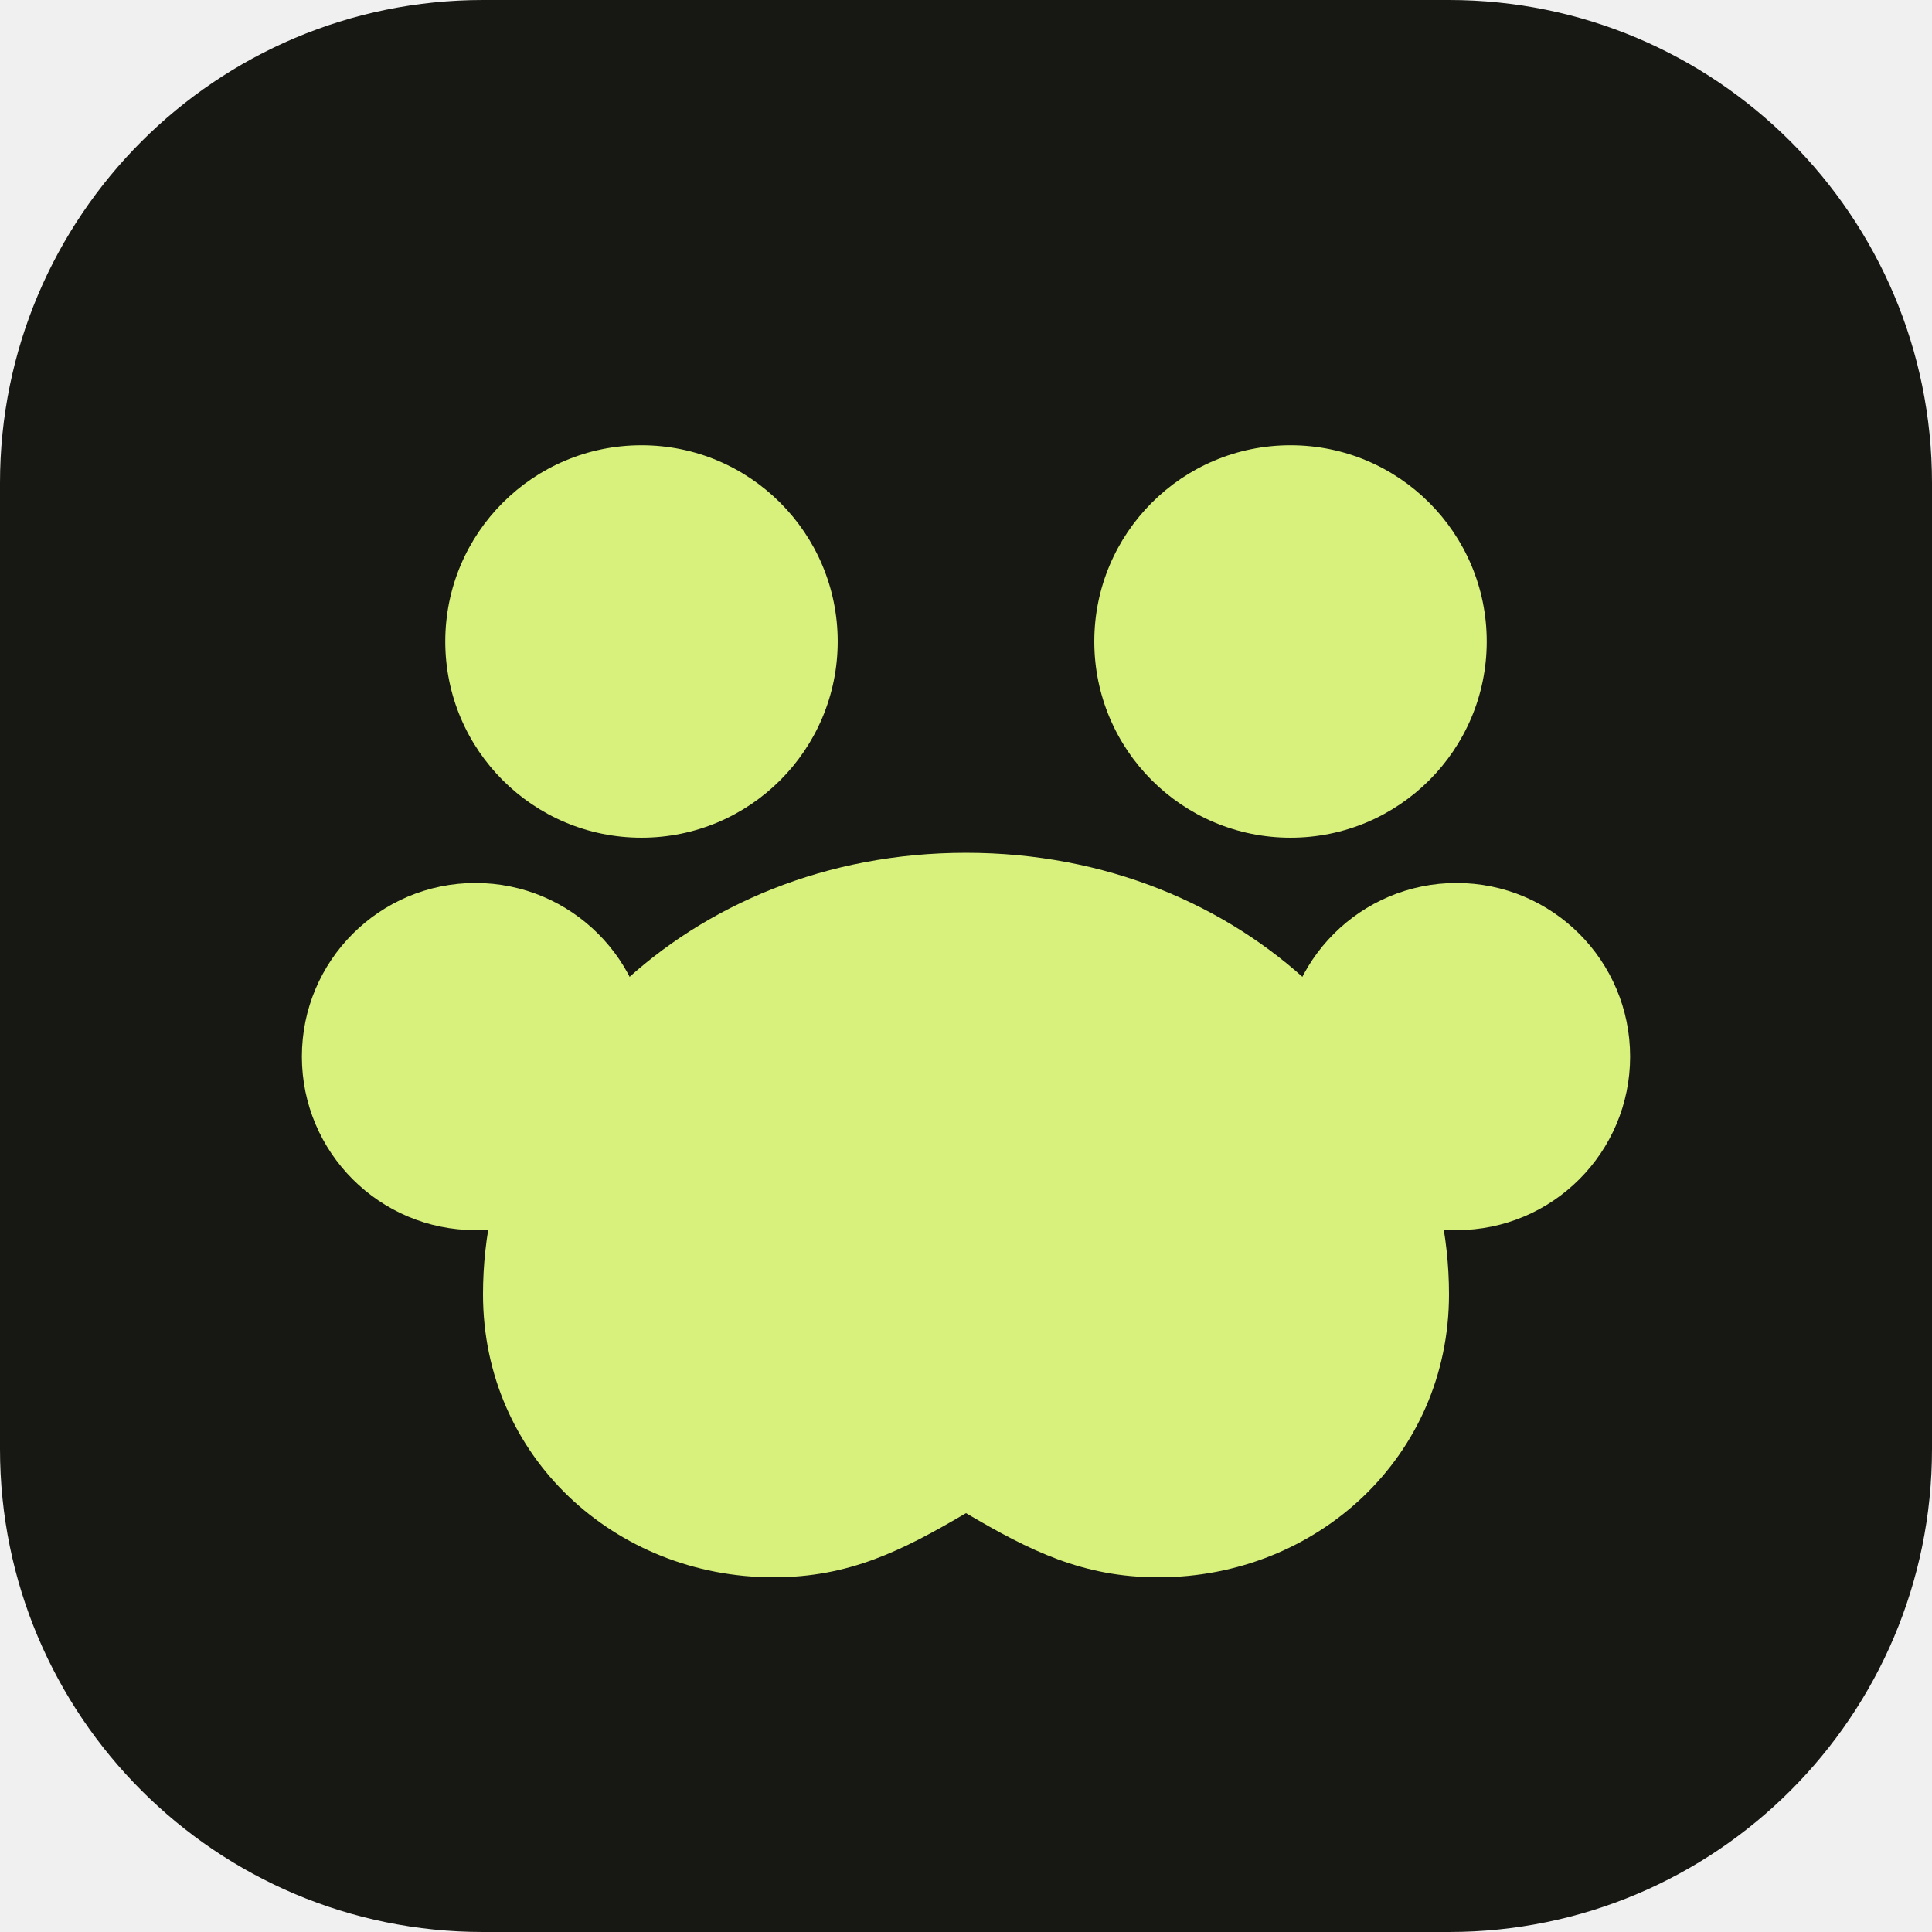
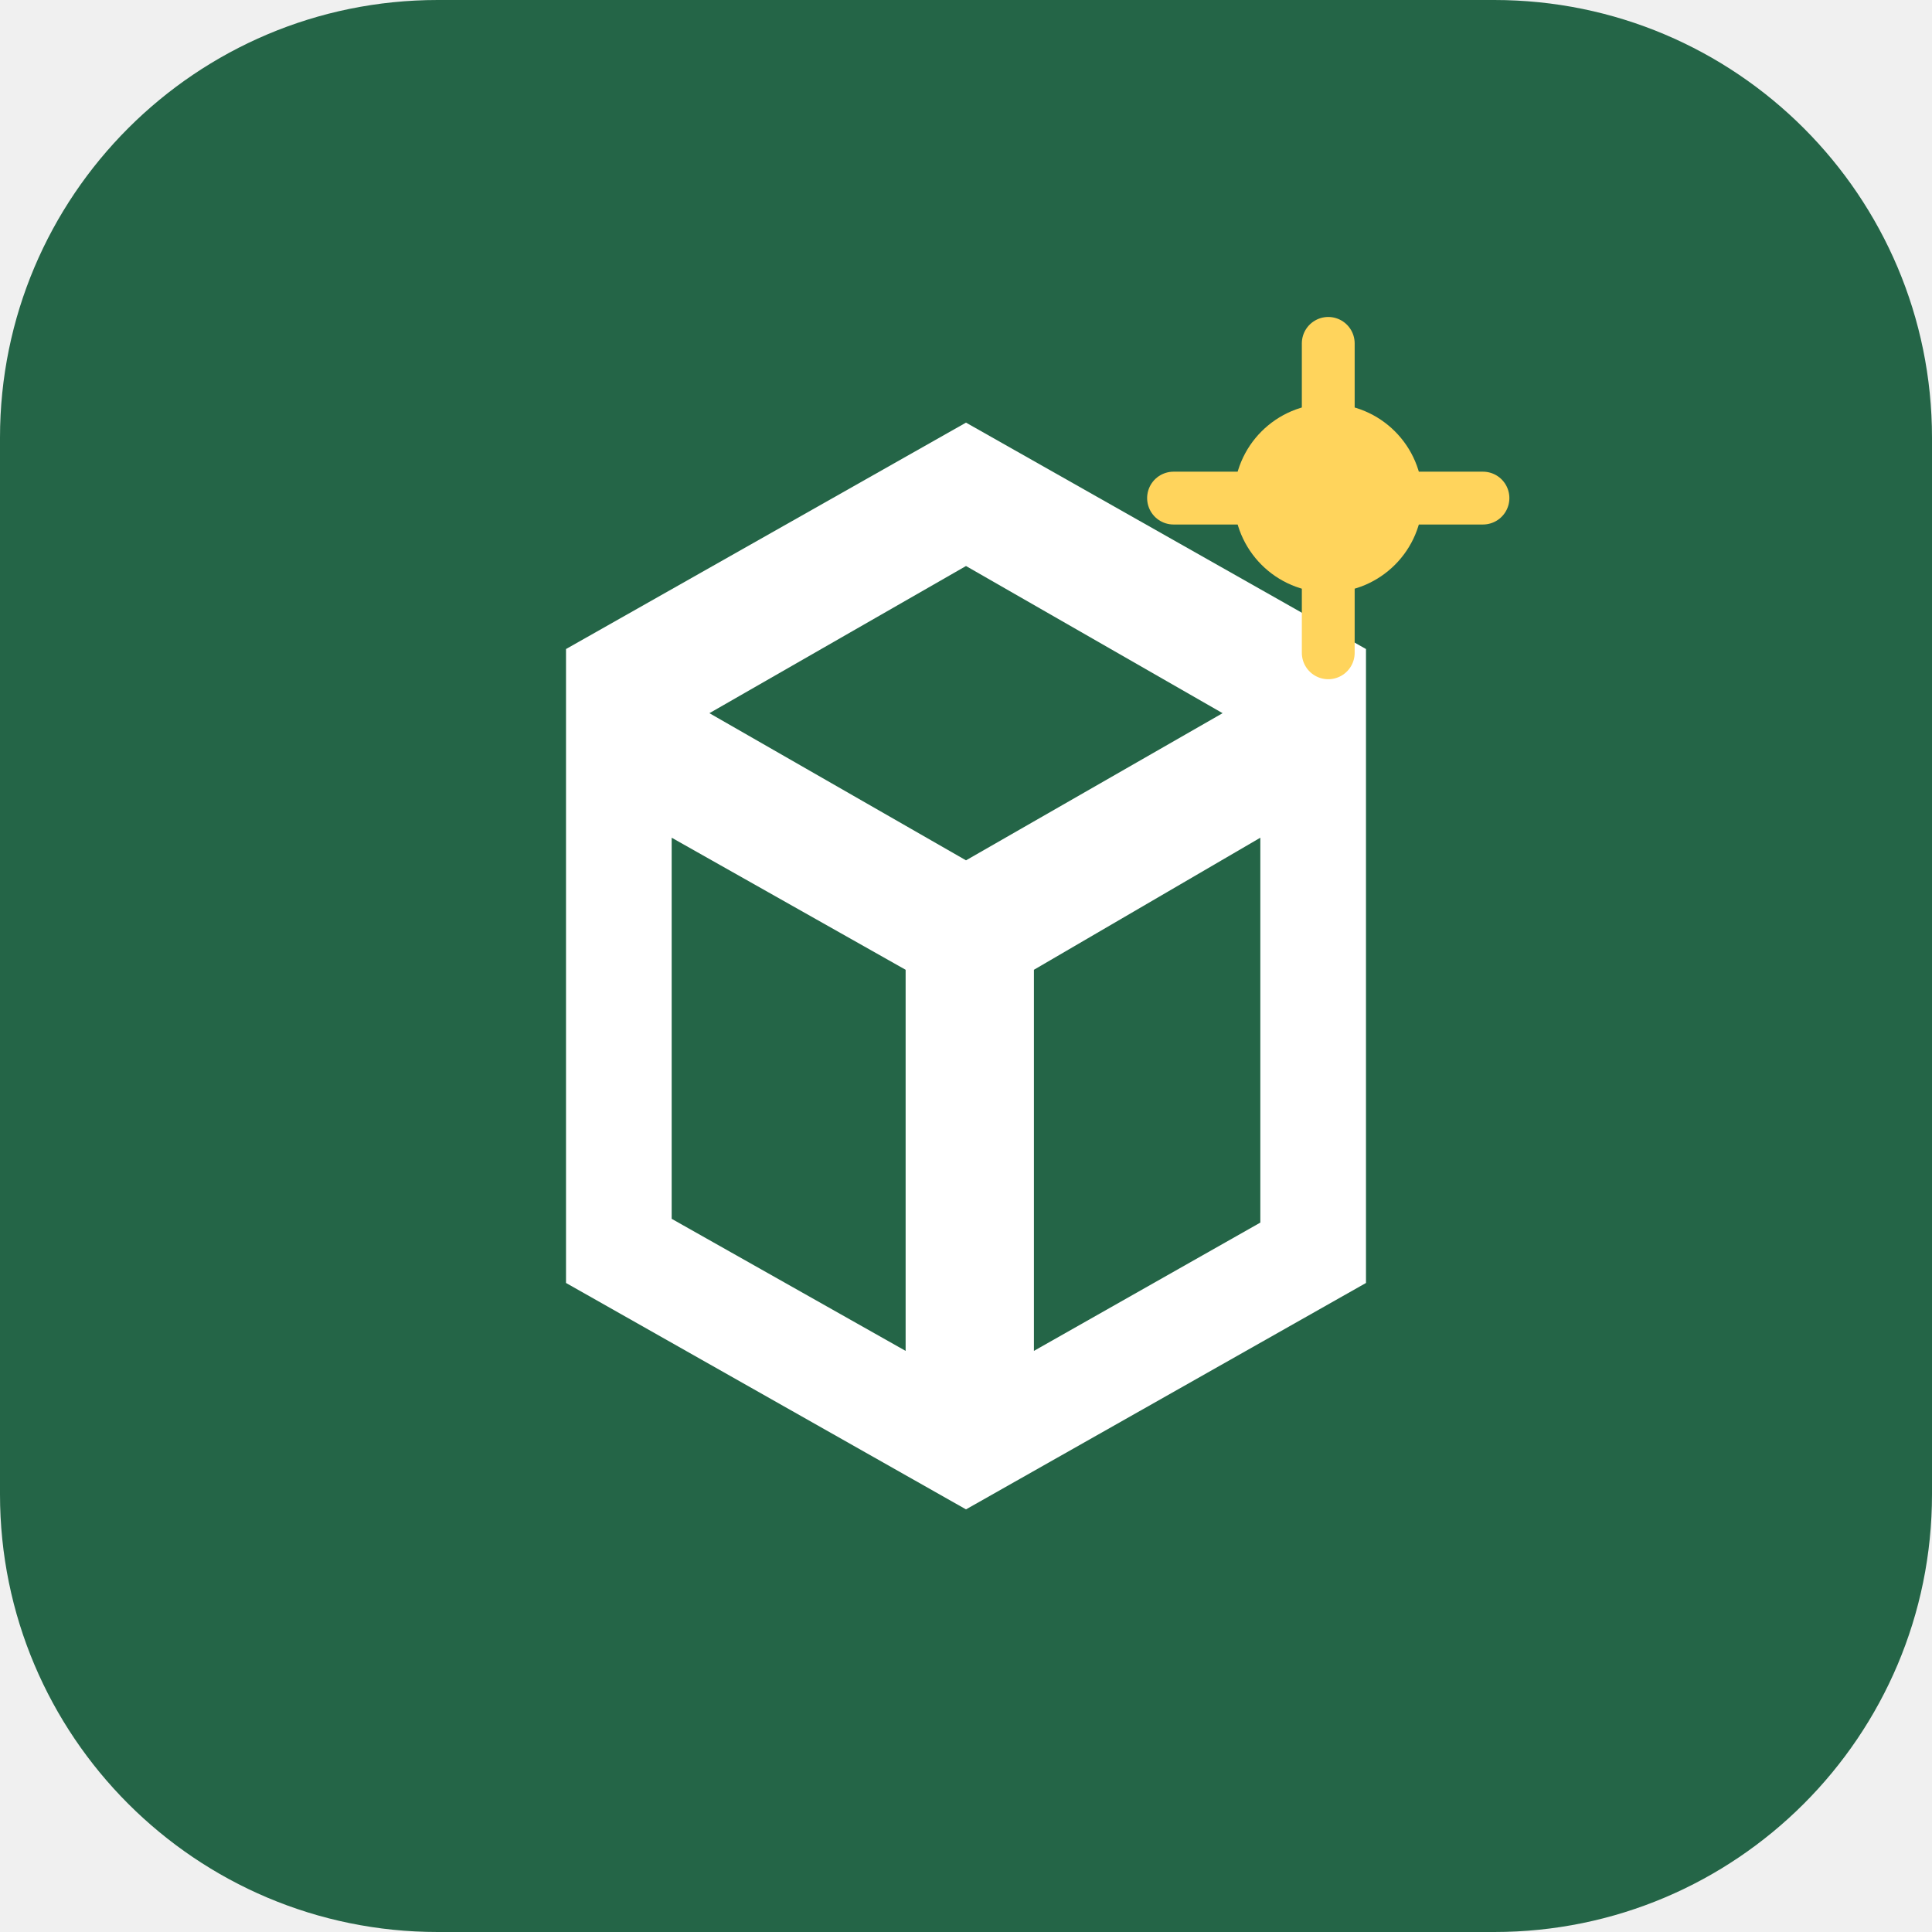
<svg xmlns="http://www.w3.org/2000/svg" viewBox="0 0 512 512">
-   <rect width="512" height="512" rx="128" fill="#171713" />
-   <g fill="#d7f17c">
-     <circle cx="170" cy="170" r="52" />
-     <circle cx="342" cy="170" r="52" />
-     <circle cx="126" cy="280" r="46" />
-     <circle cx="386" cy="280" r="46" />
-     <path d="M256 226c-74 0-128 55-128 117 0 43 35 75 77 75 20 0 34-7 51-17 17 10 31 17 51 17 42 0 77-32 77-75 0-62-54-117-128-117z" />
-   </g>
+   <rect width="512" height="512" rx="116" fill="#246547" />
+   <path d="M150 172 256 112l106 60v168l-106 60-106-60V172Zm106-22-68 39 68 39 68-39-68-39Zm-78 72v101l62 35V257l-62-35Zm96 136 60-34V222l-60 35v101Z" fill="#fff" />
+   <circle cx="352" cy="132" r="25" fill="#ffd45c" />
+   <path d="M352 91v20M352 153v20M311 132h20M373 132h20" stroke="#ffd45c" stroke-width="14" stroke-linecap="round" />
</svg>
